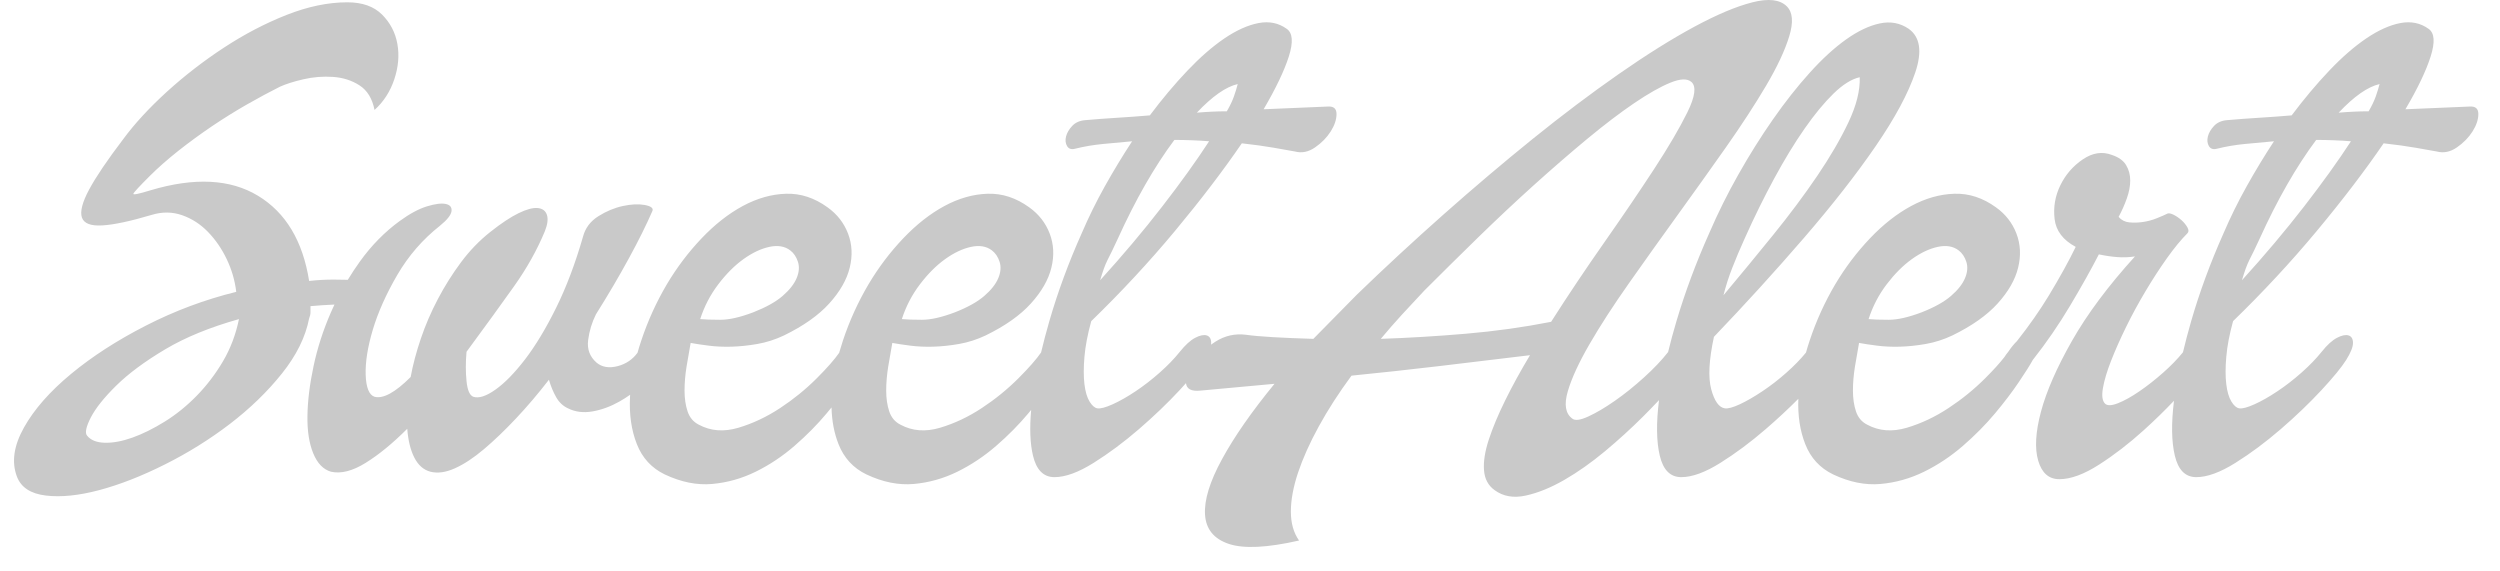
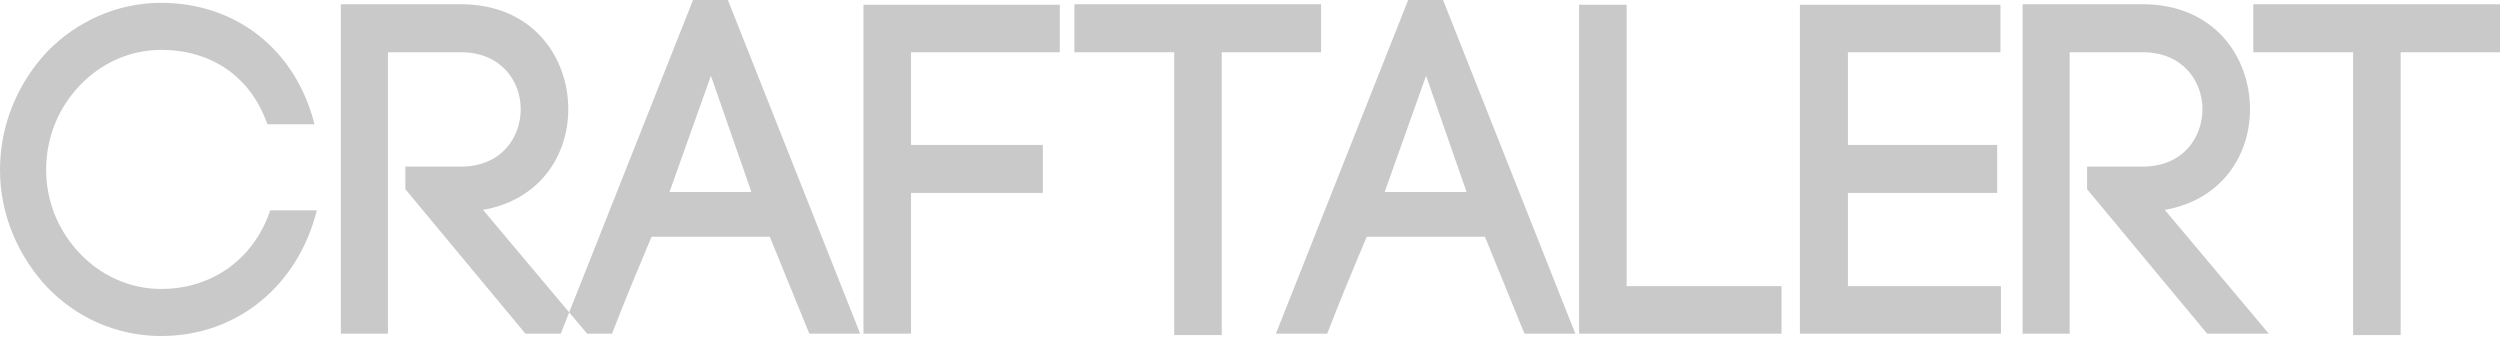
- <svg xmlns="http://www.w3.org/2000/svg" width="92px" height="21px" viewBox="0 0 92 21" version="1.1">
+ <svg xmlns="http://www.w3.org/2000/svg" width="186px" height="25px" viewBox="0 0 186 25" version="1.1">
  <defs />
  <g id="Page-1" stroke="none" stroke-width="1" fill="none" fill-rule="evenodd">
-     <g id="Landing-page" transform="translate(-572, -694)" fill="#C9C9C9">
-       <g id="comparison" transform="translate(143, 556)">
-         <g id="code-versus" transform="translate(0, 138)">
-           <g id="code-container-cral" transform="translate(427, 0)">
-             <path d="M82.333,12.964 C82.42,12.597 82.521,12.215 82.635,11.818 C82.945,10.748 83.342,9.67 83.826,8.584 C84.077,7.999 84.361,7.422 84.679,6.854 C84.996,6.286 85.331,5.734 85.682,5.199 C85.314,5.233 84.954,5.266 84.603,5.299 C84.252,5.333 83.91,5.391 83.576,5.475 C83.442,5.508 83.346,5.475 83.287,5.375 C83.229,5.274 83.216,5.157 83.25,5.024 C83.283,4.89 83.358,4.76 83.475,4.635 C83.592,4.51 83.751,4.439 83.952,4.422 C84.336,4.388 84.729,4.359 85.13,4.334 C85.531,4.309 85.932,4.28 86.333,4.246 C86.785,3.645 87.244,3.097 87.712,2.604 C88.18,2.111 88.636,1.714 89.079,1.413 C89.522,1.113 89.939,0.925 90.332,0.849 C90.725,0.774 91.072,0.845 91.373,1.062 C91.59,1.213 91.615,1.551 91.448,2.078 C91.281,2.604 90.972,3.252 90.52,4.021 L92.877,3.921 C93.094,3.904 93.203,3.996 93.203,4.196 C93.203,4.397 93.132,4.61 92.99,4.836 C92.848,5.061 92.655,5.258 92.413,5.425 C92.171,5.592 91.924,5.642 91.674,5.575 C91.49,5.542 91.231,5.496 90.896,5.437 C90.562,5.379 90.169,5.324 89.718,5.274 C89.033,6.277 88.214,7.351 87.261,8.496 C86.308,9.641 85.28,10.748 84.177,11.818 C84.044,12.303 83.96,12.741 83.927,13.134 C83.893,13.527 83.893,13.861 83.927,14.137 C83.96,14.413 84.023,14.626 84.115,14.776 C84.207,14.927 84.303,15.01 84.403,15.027 C84.52,15.044 84.708,14.994 84.967,14.877 C85.226,14.76 85.506,14.601 85.807,14.4 C86.108,14.2 86.404,13.97 86.697,13.711 C86.989,13.452 87.236,13.197 87.437,12.946 C87.637,12.695 87.825,12.524 88.001,12.432 C88.176,12.34 88.318,12.311 88.427,12.344 C88.535,12.378 88.59,12.47 88.59,12.62 C88.59,12.771 88.506,12.98 88.339,13.247 C88.172,13.514 87.867,13.886 87.424,14.363 C86.981,14.839 86.484,15.315 85.932,15.792 C85.381,16.268 84.825,16.682 84.265,17.033 C83.705,17.384 83.225,17.559 82.823,17.559 C82.422,17.559 82.159,17.296 82.034,16.769 C81.911,16.253 81.9,15.579 82.003,14.748 C81.66,15.109 81.291,15.469 80.893,15.829 C80.358,16.314 79.811,16.736 79.251,17.095 C78.691,17.455 78.202,17.634 77.784,17.634 C77.4,17.634 77.141,17.409 77.007,16.958 C76.873,16.506 76.907,15.905 77.107,15.152 C77.308,14.4 77.688,13.531 78.248,12.545 C78.808,11.559 79.581,10.523 80.567,9.436 C80.35,9.47 80.132,9.478 79.915,9.461 C79.698,9.445 79.472,9.411 79.238,9.361 C78.954,9.913 78.603,10.539 78.185,11.241 C77.767,11.943 77.308,12.612 76.806,13.247 C76.706,13.431 76.535,13.702 76.292,14.062 C76.05,14.421 75.758,14.806 75.415,15.215 C75.072,15.625 74.679,16.022 74.237,16.406 C73.794,16.79 73.317,17.108 72.807,17.359 C72.298,17.609 71.763,17.76 71.203,17.81 C70.643,17.86 70.062,17.743 69.46,17.459 C68.976,17.225 68.633,16.853 68.433,16.343 C68.24,15.853 68.155,15.297 68.179,14.676 C67.809,15.048 67.409,15.42 66.978,15.792 C66.427,16.268 65.871,16.682 65.311,17.033 C64.751,17.384 64.271,17.559 63.87,17.559 C63.468,17.559 63.205,17.296 63.08,16.769 C62.956,16.248 62.946,15.566 63.052,14.724 C62.869,14.919 62.673,15.12 62.466,15.328 C62.031,15.762 61.563,16.189 61.062,16.607 C60.56,17.024 60.063,17.375 59.57,17.659 C59.077,17.944 58.605,18.136 58.153,18.236 C57.702,18.336 57.318,18.27 57,18.036 C56.766,17.868 56.637,17.626 56.612,17.309 C56.586,16.991 56.645,16.615 56.787,16.18 C56.929,15.746 57.13,15.265 57.389,14.739 C57.648,14.212 57.953,13.656 58.304,13.071 C57.201,13.205 56.085,13.339 54.957,13.473 C53.829,13.606 52.755,13.723 51.735,13.824 C51.267,14.459 50.866,15.081 50.532,15.691 C50.197,16.301 49.943,16.87 49.767,17.396 C49.592,17.923 49.504,18.399 49.504,18.825 C49.504,19.252 49.604,19.607 49.805,19.891 C48.635,20.158 47.774,20.2 47.222,20.016 C46.671,19.832 46.378,19.473 46.345,18.938 C46.311,18.403 46.52,17.722 46.972,16.895 C47.423,16.067 48.066,15.144 48.902,14.124 L46.169,14.375 C45.842,14.408 45.667,14.316 45.644,14.1 C45.569,14.184 45.49,14.271 45.405,14.363 C44.962,14.839 44.465,15.315 43.913,15.792 C43.361,16.268 42.806,16.682 42.246,17.033 C41.686,17.384 41.205,17.559 40.804,17.559 C40.403,17.559 40.14,17.296 40.014,16.769 C39.908,16.324 39.886,15.763 39.947,15.084 C39.912,15.128 39.876,15.171 39.839,15.215 C39.496,15.625 39.104,16.022 38.661,16.406 C38.218,16.79 37.741,17.108 37.232,17.359 C36.722,17.609 36.187,17.76 35.627,17.81 C35.067,17.86 34.486,17.743 33.885,17.459 C33.4,17.225 33.057,16.853 32.857,16.343 C32.697,15.938 32.612,15.488 32.6,14.994 C32.541,15.067 32.48,15.14 32.418,15.215 C32.075,15.625 31.682,16.022 31.24,16.406 C30.797,16.79 30.32,17.108 29.81,17.359 C29.301,17.609 28.766,17.76 28.206,17.81 C27.646,17.86 27.065,17.743 26.463,17.459 C25.979,17.225 25.636,16.853 25.436,16.343 C25.235,15.833 25.151,15.253 25.185,14.601 C25.186,14.576 25.187,14.552 25.189,14.527 C25.062,14.617 24.931,14.7 24.796,14.776 C24.47,14.96 24.14,15.081 23.806,15.14 C23.472,15.198 23.171,15.161 22.903,15.027 C22.719,14.943 22.573,14.806 22.465,14.613 C22.356,14.421 22.268,14.208 22.201,13.974 C21.8,14.492 21.395,14.969 20.985,15.403 C20.576,15.838 20.183,16.214 19.807,16.531 C19.431,16.849 19.076,17.083 18.742,17.233 C18.407,17.384 18.106,17.426 17.839,17.359 C17.588,17.292 17.392,17.12 17.25,16.845 C17.108,16.569 17.02,16.214 16.987,15.779 C16.452,16.314 15.942,16.732 15.457,17.033 C14.973,17.334 14.546,17.442 14.179,17.359 C13.894,17.275 13.677,17.049 13.527,16.682 C13.376,16.314 13.305,15.854 13.314,15.303 C13.322,14.751 13.397,14.141 13.539,13.473 C13.681,12.804 13.894,12.144 14.179,11.492 C14.22,11.397 14.263,11.302 14.308,11.208 C14.012,11.22 13.718,11.24 13.426,11.266 L13.426,11.492 C13.426,11.559 13.41,11.634 13.376,11.718 C13.243,12.403 12.908,13.08 12.373,13.748 C11.839,14.417 11.199,15.035 10.456,15.604 C9.712,16.172 8.914,16.669 8.061,17.095 C7.209,17.522 6.407,17.835 5.654,18.036 C4.902,18.236 4.246,18.303 3.686,18.236 C3.126,18.169 2.771,17.935 2.621,17.534 C2.42,16.999 2.508,16.398 2.884,15.729 C3.26,15.06 3.837,14.404 4.614,13.761 C5.391,13.117 6.31,12.524 7.372,11.981 C8.433,11.438 9.54,11.024 10.694,10.74 C10.644,10.322 10.527,9.921 10.343,9.536 C10.159,9.152 9.929,8.818 9.653,8.534 C9.377,8.249 9.06,8.045 8.701,7.919 C8.341,7.794 7.969,7.79 7.585,7.907 C6.799,8.141 6.193,8.27 5.767,8.295 C5.341,8.32 5.09,8.224 5.015,8.007 C4.94,7.79 5.028,7.447 5.278,6.979 C5.529,6.511 5.947,5.893 6.532,5.124 C6.95,4.556 7.485,3.975 8.136,3.381 C8.788,2.788 9.49,2.245 10.242,1.752 C10.995,1.259 11.763,0.858 12.549,0.548 C13.335,0.239 14.078,0.085 14.78,0.085 C15.332,0.085 15.758,0.235 16.059,0.536 C16.36,0.837 16.548,1.196 16.623,1.614 C16.698,2.032 16.661,2.466 16.51,2.918 C16.36,3.369 16.117,3.745 15.783,4.046 C15.7,3.628 15.516,3.327 15.232,3.143 C14.947,2.959 14.622,2.855 14.254,2.83 C13.886,2.805 13.523,2.834 13.163,2.918 C12.804,3.001 12.516,3.093 12.298,3.193 C11.931,3.377 11.534,3.59 11.107,3.833 C10.681,4.075 10.251,4.343 9.816,4.635 C9.382,4.928 8.964,5.233 8.563,5.55 C8.162,5.868 7.811,6.177 7.51,6.478 C7.125,6.862 6.925,7.079 6.908,7.13 C6.891,7.18 7.1,7.138 7.535,7.004 C9.156,6.52 10.476,6.586 11.496,7.205 C12.516,7.823 13.142,8.868 13.376,10.339 C13.677,10.305 13.978,10.289 14.279,10.289 C14.452,10.289 14.626,10.291 14.799,10.297 C14.938,10.069 15.086,9.844 15.244,9.624 C15.67,9.031 16.159,8.534 16.711,8.132 C17.078,7.865 17.413,7.685 17.714,7.593 C18.014,7.502 18.244,7.472 18.403,7.506 C18.562,7.539 18.633,7.627 18.616,7.769 C18.599,7.911 18.457,8.091 18.19,8.308 C17.555,8.809 17.033,9.411 16.623,10.113 C16.214,10.815 15.913,11.488 15.72,12.131 C15.528,12.775 15.441,13.331 15.457,13.799 C15.474,14.267 15.583,14.534 15.783,14.601 C16.101,14.684 16.544,14.442 17.112,13.874 C17.195,13.422 17.321,12.95 17.488,12.457 C17.655,11.964 17.864,11.479 18.115,11.003 C18.365,10.527 18.65,10.075 18.967,9.649 C19.285,9.223 19.644,8.851 20.045,8.534 C20.446,8.216 20.793,7.986 21.086,7.844 C21.378,7.702 21.612,7.639 21.788,7.656 C21.963,7.673 22.076,7.756 22.126,7.907 C22.176,8.057 22.151,8.258 22.051,8.509 C21.767,9.194 21.391,9.867 20.923,10.527 C20.455,11.187 19.87,11.993 19.168,12.946 C19.134,13.331 19.134,13.69 19.168,14.024 C19.201,14.358 19.285,14.551 19.418,14.601 C19.619,14.668 19.891,14.58 20.233,14.338 C20.576,14.095 20.939,13.723 21.324,13.222 C21.708,12.72 22.089,12.09 22.465,11.329 C22.841,10.569 23.171,9.695 23.455,8.709 C23.538,8.392 23.727,8.141 24.019,7.957 C24.312,7.773 24.612,7.648 24.922,7.581 C25.231,7.514 25.498,7.502 25.724,7.543 C25.95,7.585 26.046,7.656 26.012,7.756 C25.795,8.258 25.507,8.839 25.147,9.499 C24.788,10.159 24.383,10.848 23.931,11.567 C23.781,11.868 23.685,12.186 23.643,12.52 C23.601,12.854 23.706,13.13 23.956,13.347 C24.157,13.514 24.416,13.556 24.734,13.473 C25.037,13.393 25.28,13.229 25.461,12.981 C25.502,12.833 25.548,12.684 25.599,12.532 C25.841,11.805 26.154,11.116 26.539,10.464 C26.906,9.846 27.333,9.282 27.817,8.772 C28.302,8.262 28.808,7.865 29.334,7.581 C29.861,7.297 30.391,7.146 30.926,7.13 C31.461,7.113 31.971,7.28 32.455,7.631 C32.806,7.882 33.057,8.203 33.208,8.596 C33.358,8.989 33.379,9.407 33.27,9.85 C33.162,10.293 32.911,10.731 32.518,11.166 C32.125,11.601 31.57,11.993 30.851,12.344 C30.533,12.495 30.207,12.599 29.873,12.658 C29.539,12.716 29.221,12.75 28.92,12.758 C28.62,12.766 28.34,12.754 28.081,12.72 C27.821,12.687 27.6,12.654 27.416,12.62 C27.366,12.888 27.316,13.176 27.266,13.485 C27.216,13.794 27.191,14.091 27.191,14.375 C27.191,14.659 27.228,14.914 27.303,15.14 C27.379,15.365 27.516,15.528 27.717,15.629 C28.152,15.863 28.636,15.9 29.171,15.742 C29.706,15.583 30.22,15.34 30.713,15.014 C31.206,14.689 31.653,14.325 32.054,13.924 C32.436,13.542 32.711,13.229 32.881,12.984 C32.923,12.835 32.969,12.685 33.02,12.532 C33.262,11.805 33.575,11.116 33.96,10.464 C34.327,9.846 34.754,9.282 35.238,8.772 C35.723,8.262 36.229,7.865 36.755,7.581 C37.282,7.297 37.812,7.146 38.347,7.13 C38.882,7.113 39.392,7.28 39.877,7.631 C40.228,7.882 40.478,8.203 40.629,8.596 C40.779,8.989 40.8,9.407 40.691,9.85 C40.583,10.293 40.332,10.731 39.939,11.166 C39.546,11.601 38.991,11.993 38.272,12.344 C37.954,12.495 37.628,12.599 37.294,12.658 C36.96,12.716 36.642,12.75 36.341,12.758 C36.041,12.766 35.761,12.754 35.502,12.72 C35.243,12.687 35.021,12.654 34.837,12.62 C34.787,12.888 34.737,13.176 34.687,13.485 C34.637,13.794 34.612,14.091 34.612,14.375 C34.612,14.659 34.649,14.914 34.724,15.14 C34.8,15.365 34.938,15.528 35.138,15.629 C35.573,15.863 36.057,15.9 36.592,15.742 C37.127,15.583 37.641,15.34 38.134,15.014 C38.627,14.689 39.074,14.325 39.475,13.924 C39.864,13.535 40.143,13.217 40.312,12.97 C40.399,12.601 40.501,12.217 40.616,11.818 C40.925,10.748 41.322,9.67 41.807,8.584 C42.058,7.999 42.342,7.422 42.659,6.854 C42.977,6.286 43.311,5.734 43.662,5.199 C43.295,5.233 42.935,5.266 42.584,5.299 C42.233,5.333 41.891,5.391 41.556,5.475 C41.423,5.508 41.326,5.475 41.268,5.375 C41.209,5.274 41.197,5.157 41.23,5.024 C41.264,4.89 41.339,4.76 41.456,4.635 C41.573,4.51 41.732,4.439 41.932,4.422 C42.317,4.388 42.71,4.359 43.111,4.334 C43.512,4.309 43.913,4.28 44.314,4.246 C44.765,3.645 45.225,3.097 45.693,2.604 C46.161,2.111 46.616,1.714 47.059,1.413 C47.502,1.113 47.92,0.925 48.313,0.849 C48.706,0.774 49.053,0.845 49.353,1.062 C49.571,1.213 49.596,1.551 49.429,2.078 C49.261,2.604 48.952,3.252 48.501,4.021 L50.858,3.921 C51.075,3.904 51.184,3.996 51.184,4.196 C51.184,4.397 51.113,4.61 50.971,4.836 C50.828,5.061 50.636,5.258 50.394,5.425 C50.152,5.592 49.905,5.642 49.654,5.575 C49.47,5.542 49.211,5.496 48.877,5.437 C48.543,5.379 48.15,5.324 47.699,5.274 C47.013,6.277 46.194,7.351 45.242,8.496 C44.289,9.641 43.261,10.748 42.158,11.818 C42.024,12.303 41.941,12.741 41.907,13.134 C41.874,13.527 41.874,13.861 41.907,14.137 C41.941,14.413 42.003,14.626 42.095,14.776 C42.187,14.927 42.283,15.01 42.384,15.027 C42.501,15.044 42.689,14.994 42.948,14.877 C43.207,14.76 43.487,14.601 43.788,14.4 C44.088,14.2 44.385,13.97 44.678,13.711 C44.97,13.452 45.217,13.197 45.417,12.946 C45.618,12.695 45.806,12.524 45.981,12.432 C46.157,12.34 46.299,12.311 46.408,12.344 C46.516,12.378 46.571,12.47 46.571,12.62 C46.571,12.64 46.569,12.661 46.566,12.683 C46.62,12.644 46.676,12.607 46.733,12.57 C47.076,12.353 47.448,12.269 47.849,12.319 C48.083,12.353 48.413,12.382 48.839,12.407 C49.266,12.432 49.763,12.453 50.331,12.47 L51.936,10.84 C52.955,9.854 54.017,8.872 55.12,7.894 C56.223,6.917 57.318,5.989 58.404,5.111 C59.491,4.234 60.544,3.44 61.563,2.73 C62.583,2.019 63.51,1.438 64.346,0.987 C65.182,0.536 65.896,0.235 66.49,0.085 C67.083,-0.066 67.505,-0.016 67.756,0.235 C67.973,0.452 68.002,0.82 67.843,1.338 C67.685,1.856 67.4,2.462 66.991,3.156 C66.581,3.849 66.088,4.606 65.512,5.425 C64.935,6.244 64.342,7.075 63.732,7.919 C63.122,8.763 62.528,9.595 61.952,10.414 C61.375,11.233 60.89,11.981 60.498,12.658 C60.105,13.335 59.837,13.916 59.695,14.4 C59.553,14.885 59.608,15.219 59.858,15.403 C59.959,15.487 60.155,15.462 60.447,15.328 C60.74,15.194 61.066,15.002 61.425,14.751 C61.785,14.501 62.144,14.212 62.503,13.886 C62.859,13.564 63.153,13.254 63.386,12.956 C63.474,12.591 63.577,12.212 63.694,11.818 C64.012,10.748 64.413,9.67 64.898,8.584 C65.215,7.848 65.574,7.125 65.976,6.415 C66.377,5.705 66.799,5.032 67.242,4.397 C67.685,3.762 68.136,3.189 68.596,2.679 C69.055,2.17 69.502,1.76 69.937,1.451 C70.371,1.142 70.785,0.945 71.178,0.862 C71.571,0.778 71.926,0.845 72.243,1.062 C72.661,1.363 72.741,1.898 72.482,2.667 C72.223,3.436 71.738,4.338 71.027,5.375 C70.317,6.411 69.435,7.539 68.382,8.759 C67.329,9.979 66.226,11.191 65.073,12.395 C64.889,13.247 64.856,13.89 64.973,14.325 C65.09,14.76 65.257,14.994 65.474,15.027 C65.591,15.044 65.775,14.994 66.026,14.877 C66.276,14.76 66.552,14.601 66.853,14.4 C67.154,14.2 67.451,13.97 67.743,13.711 C68.025,13.462 68.263,13.216 68.46,12.975 C68.501,12.829 68.546,12.681 68.596,12.532 C68.838,11.805 69.151,11.116 69.536,10.464 C69.903,9.846 70.33,9.282 70.814,8.772 C71.299,8.262 71.805,7.865 72.331,7.581 C72.858,7.297 73.388,7.146 73.923,7.13 C74.458,7.113 74.968,7.28 75.453,7.631 C75.804,7.882 76.054,8.203 76.205,8.596 C76.355,8.989 76.376,9.407 76.267,9.85 C76.159,10.293 75.908,10.731 75.515,11.166 C75.122,11.601 74.567,11.993 73.848,12.344 C73.53,12.495 73.204,12.599 72.87,12.658 C72.536,12.716 72.218,12.75 71.917,12.758 C71.617,12.766 71.337,12.754 71.078,12.72 C70.819,12.687 70.597,12.654 70.413,12.62 C70.363,12.888 70.313,13.176 70.263,13.485 C70.213,13.794 70.188,14.091 70.188,14.375 C70.188,14.659 70.225,14.914 70.3,15.14 C70.376,15.365 70.513,15.528 70.714,15.629 C71.149,15.863 71.633,15.9 72.168,15.742 C72.703,15.583 73.217,15.34 73.71,15.014 C74.203,14.689 74.65,14.325 75.051,13.924 C75.355,13.621 75.591,13.361 75.76,13.143 C75.8,13.079 75.847,13.014 75.904,12.946 C76.01,12.787 76.116,12.657 76.222,12.555 C76.671,11.987 77.062,11.428 77.396,10.878 C77.805,10.201 78.135,9.603 78.386,9.085 C77.918,8.834 77.659,8.492 77.609,8.057 C77.558,7.623 77.63,7.209 77.822,6.816 C78.014,6.423 78.29,6.106 78.649,5.864 C79.008,5.621 79.364,5.567 79.715,5.701 C79.965,5.784 80.141,5.909 80.241,6.077 C80.341,6.244 80.392,6.432 80.392,6.641 C80.392,6.85 80.35,7.071 80.266,7.305 C80.183,7.539 80.082,7.765 79.965,7.982 C80.066,8.099 80.195,8.166 80.354,8.183 C80.513,8.199 80.68,8.195 80.855,8.17 C81.031,8.145 81.202,8.099 81.369,8.032 C81.536,7.965 81.67,7.907 81.77,7.857 C81.821,7.84 81.896,7.857 81.996,7.907 C82.096,7.957 82.192,8.024 82.284,8.107 C82.376,8.191 82.447,8.279 82.498,8.371 C82.548,8.463 82.548,8.534 82.498,8.584 C82.264,8.818 82.013,9.123 81.745,9.499 C81.478,9.875 81.215,10.28 80.956,10.715 C80.697,11.149 80.458,11.588 80.241,12.031 C80.024,12.474 79.84,12.888 79.69,13.272 C79.539,13.656 79.439,13.991 79.389,14.275 C79.339,14.559 79.364,14.751 79.464,14.852 C79.547,14.935 79.706,14.931 79.94,14.839 C80.174,14.747 80.437,14.601 80.73,14.4 C81.022,14.2 81.315,13.97 81.607,13.711 C81.893,13.458 82.135,13.209 82.333,12.964 Z M5.203,16.03 C5.337,16.197 5.554,16.285 5.855,16.293 C6.156,16.301 6.494,16.239 6.87,16.105 C7.246,15.971 7.643,15.775 8.061,15.516 C8.479,15.257 8.872,14.939 9.24,14.563 C9.607,14.187 9.929,13.765 10.205,13.297 C10.481,12.829 10.677,12.311 10.794,11.743 C9.724,12.044 8.818,12.415 8.074,12.858 C7.33,13.301 6.732,13.744 6.281,14.187 C5.83,14.63 5.517,15.023 5.341,15.365 C5.166,15.708 5.12,15.93 5.203,16.03 Z M31.077,9.211 C30.876,9.06 30.621,9.018 30.312,9.085 C30.003,9.152 29.685,9.302 29.359,9.536 C29.033,9.77 28.724,10.08 28.432,10.464 C28.139,10.849 27.918,11.275 27.767,11.743 C27.934,11.759 28.181,11.768 28.507,11.768 C28.833,11.768 29.238,11.676 29.723,11.492 C30.191,11.308 30.55,11.108 30.801,10.89 C31.051,10.673 31.223,10.456 31.315,10.238 C31.407,10.021 31.423,9.821 31.365,9.637 C31.306,9.453 31.21,9.311 31.077,9.211 Z M38.498,9.211 C38.297,9.06 38.042,9.018 37.733,9.085 C37.424,9.152 37.106,9.302 36.78,9.536 C36.454,9.77 36.145,10.08 35.853,10.464 C35.56,10.849 35.339,11.275 35.188,11.743 C35.355,11.759 35.602,11.768 35.928,11.768 C36.254,11.768 36.659,11.676 37.144,11.492 C37.612,11.308 37.971,11.108 38.222,10.89 C38.473,10.673 38.644,10.456 38.736,10.238 C38.828,10.021 38.844,9.821 38.786,9.637 C38.727,9.453 38.631,9.311 38.498,9.211 Z M43.136,8.784 C43.052,8.968 42.981,9.119 42.923,9.236 L42.76,9.562 C42.71,9.662 42.664,9.77 42.622,9.887 C42.58,10.004 42.534,10.147 42.484,10.314 C43.32,9.394 44.08,8.492 44.765,7.606 C45.451,6.72 46.027,5.918 46.495,5.199 C46.295,5.182 46.086,5.17 45.869,5.162 C45.651,5.153 45.434,5.149 45.217,5.149 C44.481,6.135 43.788,7.347 43.136,8.784 Z M47.548,3.093 C47.114,3.193 46.612,3.544 46.044,4.146 C46.245,4.129 46.433,4.117 46.608,4.109 C46.784,4.1 46.963,4.096 47.147,4.096 C47.264,3.895 47.352,3.712 47.41,3.544 C47.469,3.377 47.515,3.227 47.548,3.093 Z M52.813,12.47 C53.816,12.436 54.857,12.374 55.935,12.282 C57.013,12.19 58.061,12.044 59.081,11.843 C59.699,10.874 60.351,9.9 61.037,8.922 C61.722,7.944 62.332,7.046 62.867,6.227 C63.402,5.408 63.811,4.71 64.095,4.134 C64.379,3.557 64.43,3.185 64.246,3.018 C64.095,2.884 63.836,2.893 63.468,3.043 C63.101,3.193 62.658,3.444 62.14,3.795 C61.622,4.146 61.045,4.585 60.41,5.111 C59.775,5.638 59.119,6.206 58.442,6.816 C57.765,7.426 57.084,8.066 56.398,8.734 C55.713,9.403 55.053,10.055 54.418,10.69 C54.134,10.991 53.858,11.287 53.59,11.58 C53.323,11.872 53.064,12.169 52.813,12.47 Z M66.201,8.784 C66.034,9.152 65.884,9.507 65.75,9.85 C65.616,10.192 65.508,10.531 65.424,10.865 C66.026,10.147 66.632,9.411 67.242,8.659 C67.852,7.907 68.395,7.18 68.871,6.478 C69.348,5.776 69.732,5.116 70.025,4.497 C70.317,3.879 70.455,3.327 70.438,2.842 C70.137,2.909 69.816,3.11 69.473,3.444 C69.13,3.778 68.775,4.209 68.408,4.735 C68.04,5.262 67.668,5.872 67.292,6.566 C66.916,7.259 66.552,7.999 66.201,8.784 Z M74.074,9.211 C73.873,9.06 73.618,9.018 73.309,9.085 C73,9.152 72.682,9.302 72.356,9.536 C72.03,9.77 71.721,10.08 71.429,10.464 C71.136,10.849 70.915,11.275 70.764,11.743 C70.931,11.759 71.178,11.768 71.504,11.768 C71.83,11.768 72.235,11.676 72.72,11.492 C73.188,11.308 73.547,11.108 73.798,10.89 C74.049,10.673 74.22,10.456 74.312,10.238 C74.404,10.021 74.42,9.821 74.362,9.637 C74.303,9.453 74.207,9.311 74.074,9.211 Z M85.155,8.784 C85.071,8.968 85,9.119 84.942,9.236 L84.779,9.562 C84.729,9.662 84.683,9.77 84.641,9.887 C84.599,10.004 84.553,10.147 84.503,10.314 C85.339,9.394 86.099,8.492 86.785,7.606 C87.47,6.72 88.047,5.918 88.515,5.199 C88.314,5.182 88.105,5.17 87.888,5.162 C87.671,5.153 87.453,5.149 87.236,5.149 C86.501,6.135 85.807,7.347 85.155,8.784 Z M89.568,3.093 C89.133,3.193 88.632,3.544 88.063,4.146 C88.264,4.129 88.452,4.117 88.627,4.109 C88.803,4.1 88.983,4.096 89.166,4.096 C89.283,3.895 89.371,3.712 89.43,3.544 C89.488,3.377 89.534,3.227 89.568,3.093 Z" id="logo-small" />
-           </g>
-         </g>
-       </g>
+     <g id="Artboard" fill="#C9C9C9">
+       <path d="M0,12.64 C0,9.174 1.401,6.092 3.503,3.852 C5.64,1.646 8.652,0.21 11.98,0.21 C17.584,0.21 21.998,3.711 23.399,9.244 L19.896,9.244 C18.6,5.567 15.588,3.711 11.98,3.711 C9.633,3.711 7.496,4.727 5.955,6.338 C4.414,7.948 3.433,10.119 3.433,12.64 C3.433,15.091 4.414,17.262 5.955,18.873 C7.496,20.483 9.633,21.499 11.98,21.499 C15.693,21.499 18.845,19.363 20.106,15.651 L23.574,15.651 C22.173,21.218 17.689,25 11.98,25 C8.652,25 5.64,23.599 3.503,21.359 C1.401,19.118 0,16.036 0,12.64 Z M30.159,14.076 L30.159,12.395 L34.293,12.395 C37.27,12.395 38.741,10.259 38.741,8.123 C38.741,6.022 37.27,3.887 34.293,3.887 L28.863,3.887 L28.863,24.825 L25.36,24.825 L25.36,0.315 L34.293,0.315 C39.617,0.315 42.279,4.237 42.279,8.123 C42.279,11.59 40.142,14.881 35.939,15.616 L43.68,24.825 L39.092,24.825 L30.159,14.076 Z M52.893,5.637 L49.81,14.286 L55.905,14.286 L52.893,5.637 Z M60.214,24.825 L57.271,17.612 L48.479,17.612 C47.533,19.853 46.307,22.794 45.537,24.825 L41.719,24.825 L51.562,0 L54.154,0 L63.997,24.825 L60.214,24.825 Z M67.78,14.356 L67.78,24.825 L64.242,24.825 L64.242,0.35 L78.849,0.35 L78.849,3.887 L67.78,3.887 L67.78,10.784 L77.588,10.784 L77.588,14.356 L67.78,14.356 Z M90.898,24.93 L87.36,24.93 L87.36,3.887 L79.934,3.887 L79.934,0.315 L98.289,0.315 L98.289,3.887 L90.898,3.887 L90.898,24.93 Z M106.101,5.637 L103.018,14.286 L109.113,14.286 L106.101,5.637 Z M113.421,24.825 L110.479,17.612 L101.687,17.612 C100.741,19.853 99.515,22.794 98.745,24.825 L94.927,24.825 L104.769,0 L107.362,0 L117.205,24.825 L113.421,24.825 Z M121.023,0.35 L121.023,21.289 L132.547,21.289 L132.547,24.825 L117.485,24.825 L117.485,0.35 L121.023,0.35 Z M137.486,14.356 L137.486,21.289 L148.87,21.289 L148.87,24.825 L133.913,24.825 L133.913,0.35 L148.835,0.35 L148.835,3.887 L137.486,3.887 L137.486,10.784 L148.59,10.784 L148.59,14.356 L137.486,14.356 Z M155.28,14.076 L155.28,12.395 L159.414,12.395 C162.391,12.395 163.862,10.259 163.862,8.123 C163.862,6.022 162.391,3.887 159.414,3.887 L153.984,3.887 L153.984,24.825 L150.481,24.825 L150.481,0.315 L159.414,0.315 C164.738,0.315 167.4,4.237 167.4,8.123 C167.4,11.59 165.263,14.881 161.06,15.616 L168.801,24.825 L164.212,24.825 L155.28,14.076 Z M178.609,24.93 L175.071,24.93 L175.071,3.887 L167.645,3.887 L167.645,0.315 L186,0.315 L186,3.887 L178.609,3.887 L178.609,24.93 Z" id="CRAFTALERT" />
    </g>
  </g>
</svg>
